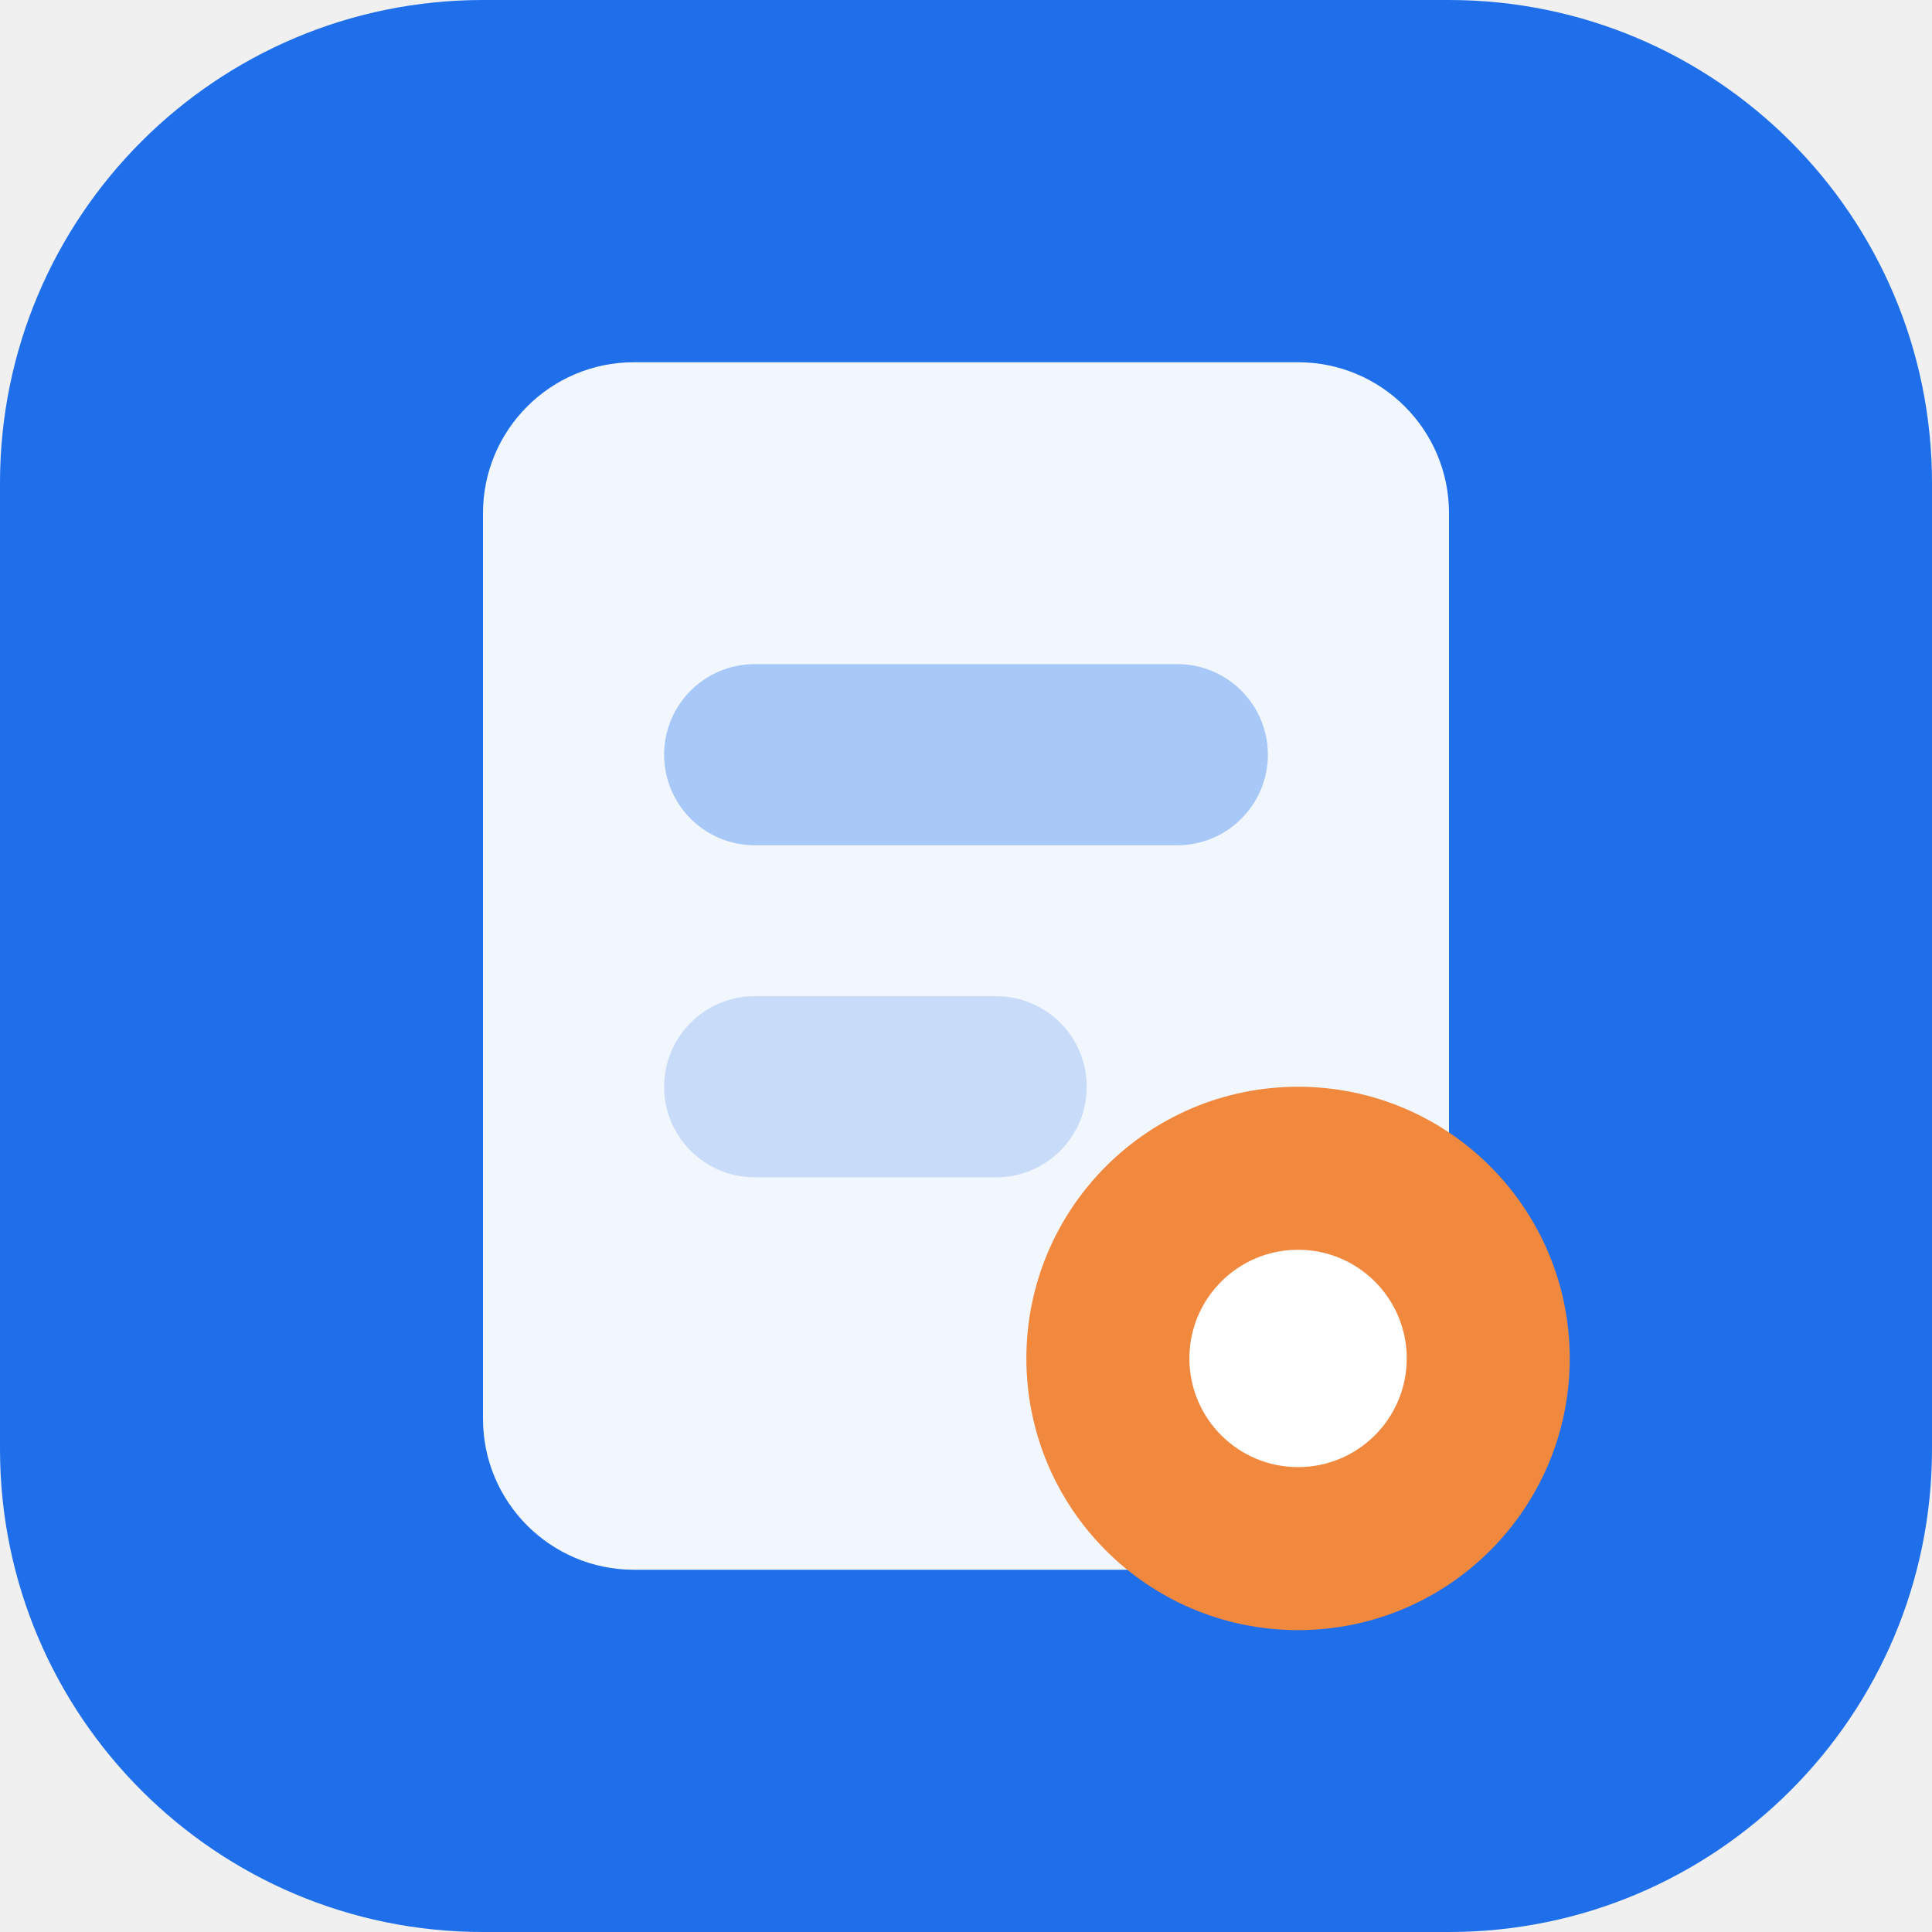
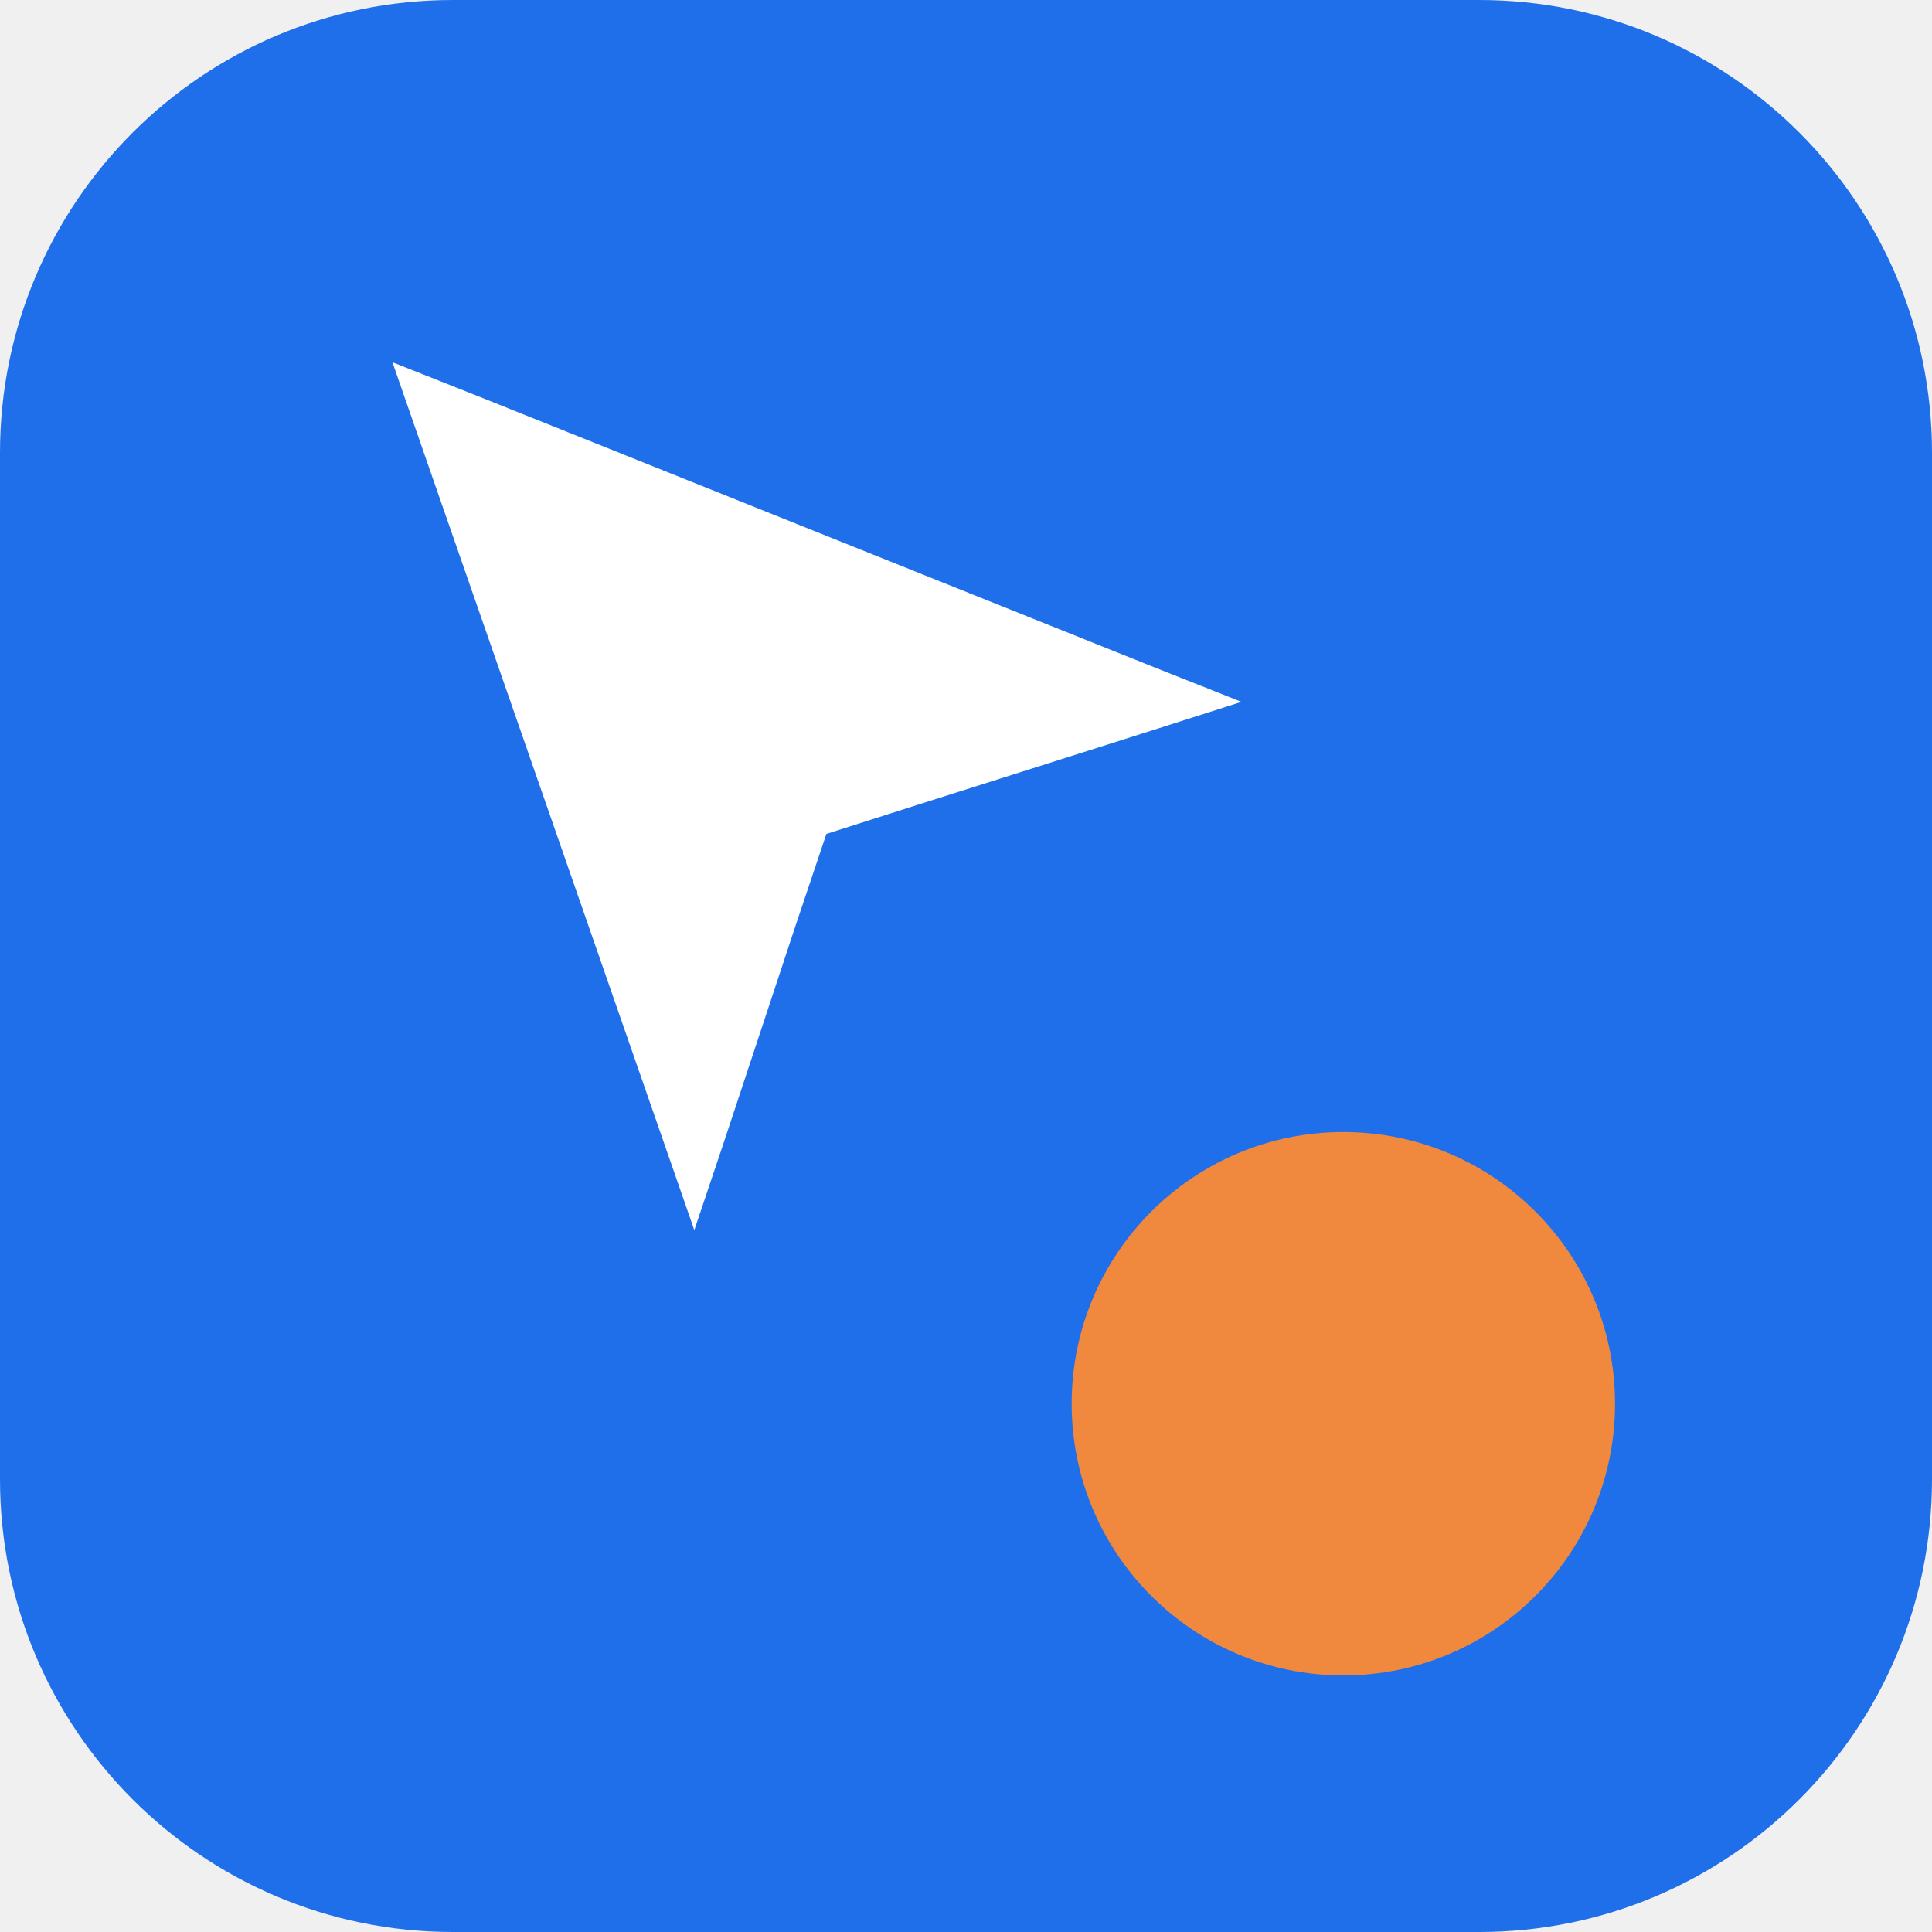
- <svg xmlns="http://www.w3.org/2000/svg" viewBox="0 0 32 32" width="32" height="32" role="img" aria-label="dsh-marker">
-   <rect width="32" height="32" rx="8" fill="#1f6feb" />
-   <rect x="8" y="6" width="16" height="20" rx="2.5" fill="#ffffff" fill-opacity="0.94" />
-   <rect x="11" y="11" width="10" height="3" rx="1.5" fill="#1f6feb" fill-opacity="0.35" />
-   <rect x="11" y="16.5" width="7" height="3" rx="1.5" fill="#1f6feb" fill-opacity="0.2" />
-   <circle cx="21.5" cy="22.5" r="4.5" fill="#f0883e" />
-   <circle cx="21.5" cy="22.5" r="1.8" fill="#ffffff" />
+ <svg xmlns="http://www.w3.org/2000/svg" viewBox="0 0 128 128" width="32" height="32" role="img" aria-label="dsh-marker">
+   <rect x="0" y="0" width="128" height="128" rx="30" fill="#1f6feb" />
+   <polygon points="31.8,26.3 76.45,44.2 82.25,46.5 76.3,48.4 60.7,53.35 54.75,55.25 52.75,61.2 48,75.55 46,81.5 43.95,75.6 28.05,29.9 26,24" fill="#ffffff" />
+   <circle cx="89" cy="93" r="18" fill="#f0883e" />
</svg>
